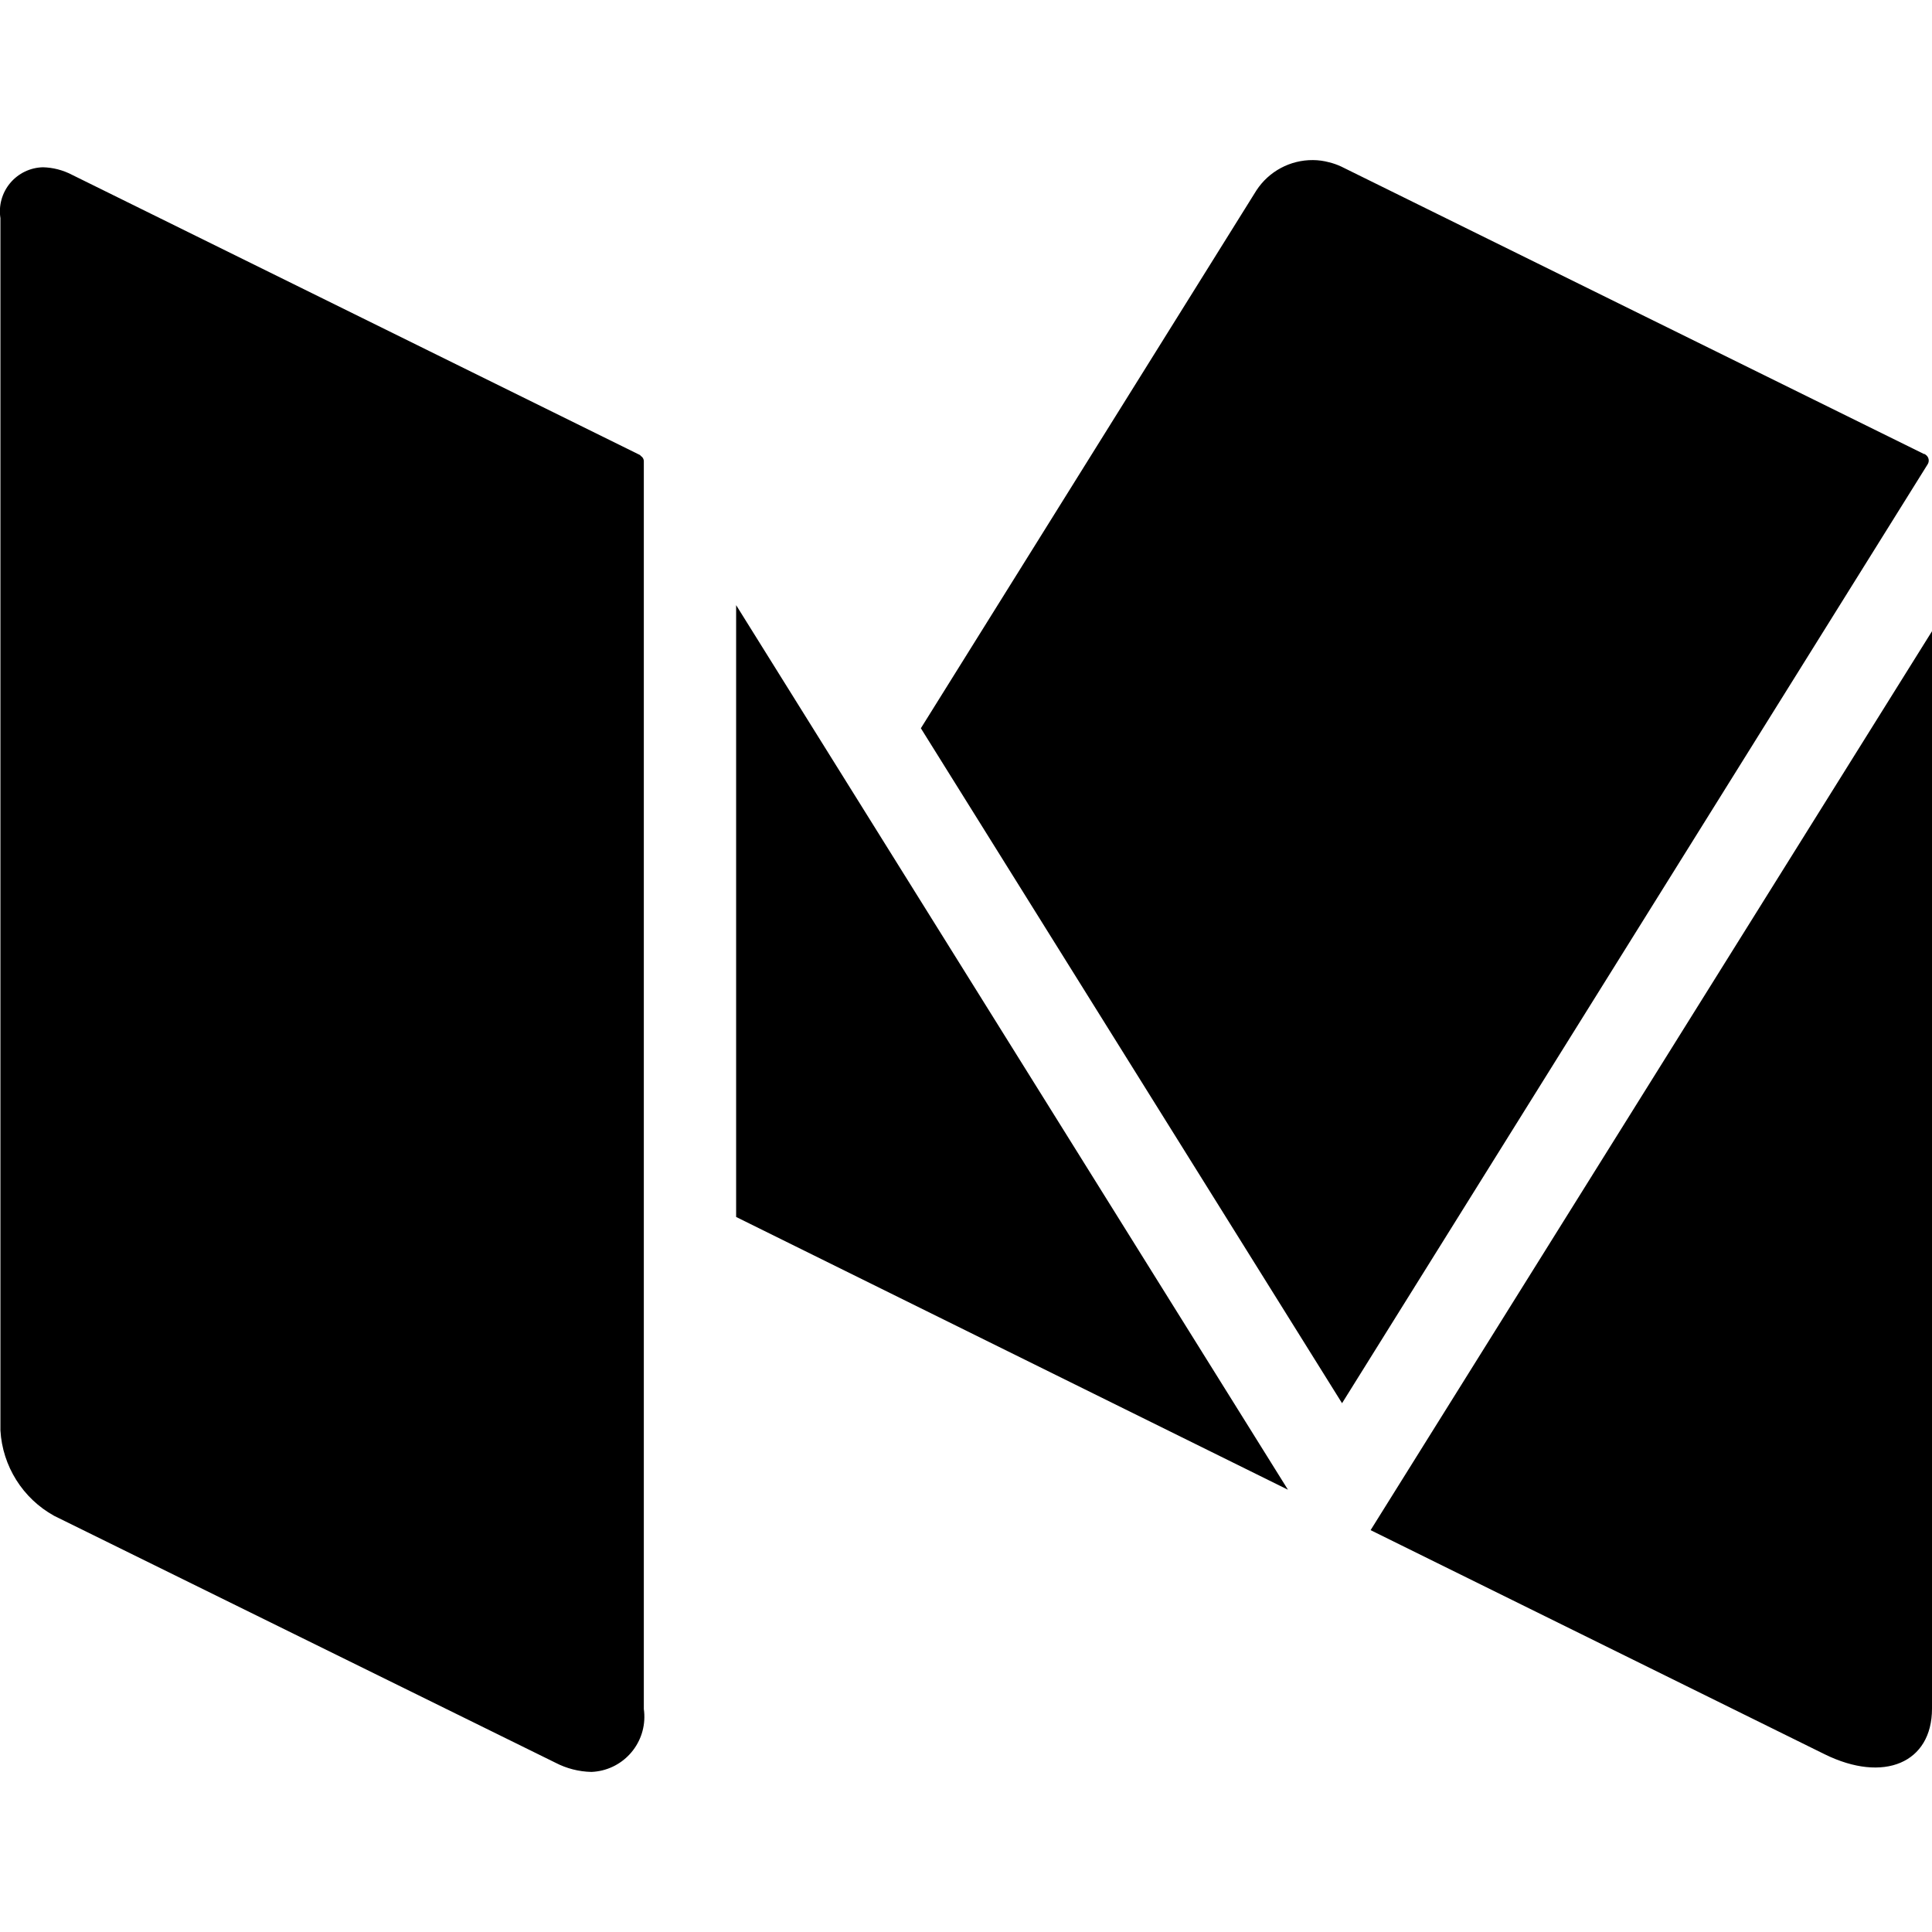
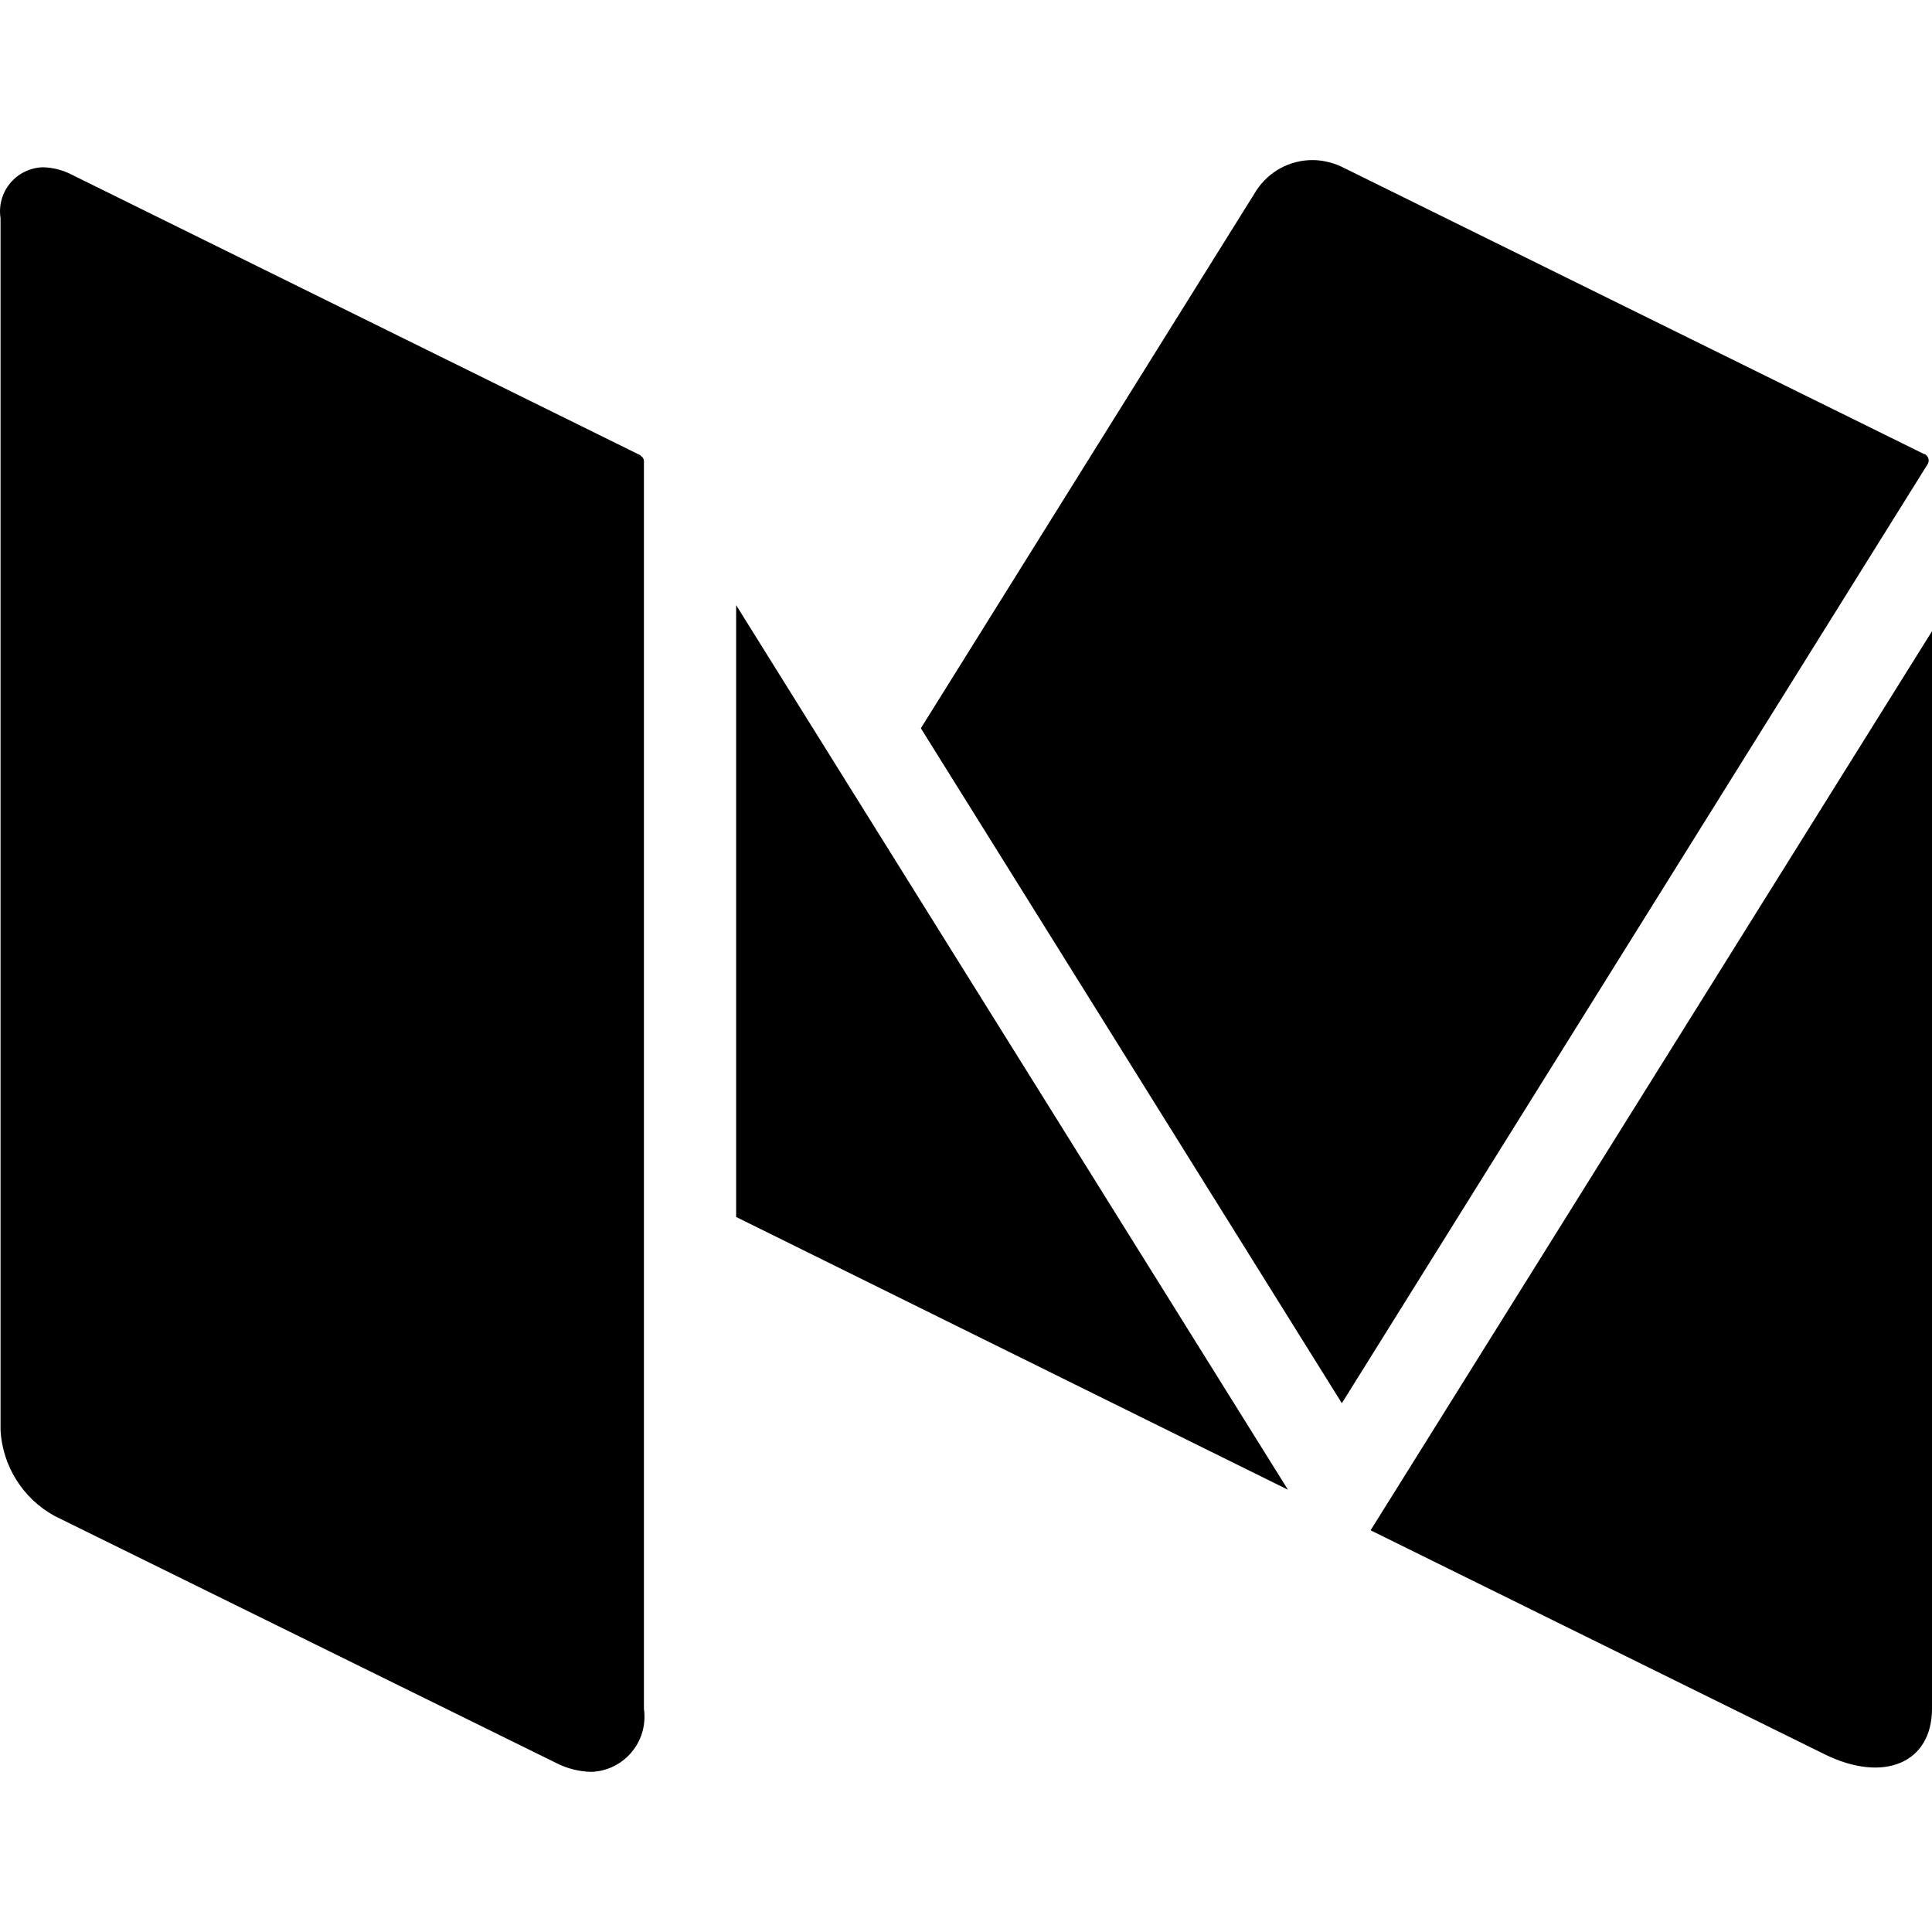
<svg xmlns="http://www.w3.org/2000/svg" viewBox="0 0 50 50">
-   <path d="M49.839,11.771l-.031-.022h-.017L34.71,4.31a1.652,1.652,0,0,0-.317-.111,1.614,1.614,0,0,0-.414-.056,1.731,1.731,0,0,0-1.464.786L23.832,18.847l10.9,17.468,15.156-24.3A.181.181,0,0,0,49.839,11.771ZM19.051,15.661V31.495l14.281,7.059ZM35.471,39.6l11.751,5.8c1.528.753,2.778.225,2.778-1.181V16.336ZM16.581,11.785,1.858,4.521a1.714,1.714,0,0,0-.747-.192,1.141,1.141,0,0,0-1.1,1.317V37.02A2.706,2.706,0,0,0,1.4,39.229l12.973,6.389a2.114,2.114,0,0,0,.933.239,1.428,1.428,0,0,0,1.369-1.485,1.4,1.4,0,0,0-.013-.143V11.949a.161.161,0,0,0-.092-.156Z" />
+   <path d="M49.839,11.771l-.031-.022h-.017L34.71,4.31a1.652,1.652,0,0,0-.317-.111,1.614,1.614,0,0,0-.414-.056,1.731,1.731,0,0,0-1.464.786L23.832,18.847,34.727,36.315l15.156-24.296A.181.181,0,0,0,49.839,11.771ZM19.051,15.661V31.495l14.281,7.059ZM35.471,39.604,47.222,45.401c1.528.753,2.778.225,2.778-1.181V16.336Zm-18.89-27.818L1.858,4.521A1.714,1.714,0,0,0,1.111,4.329,1.141,1.141,0,0,0,.014,5.646V37.02a2.706,2.706,0,0,0,1.389,2.208l12.973,6.389a2.114,2.114,0,0,0,.933.239,1.428,1.428,0,0,0,1.369-1.485,1.396,1.396,0,0,0-.013-.143V11.949a.161.161,0,0,0-.092-.156Z" />
</svg>
